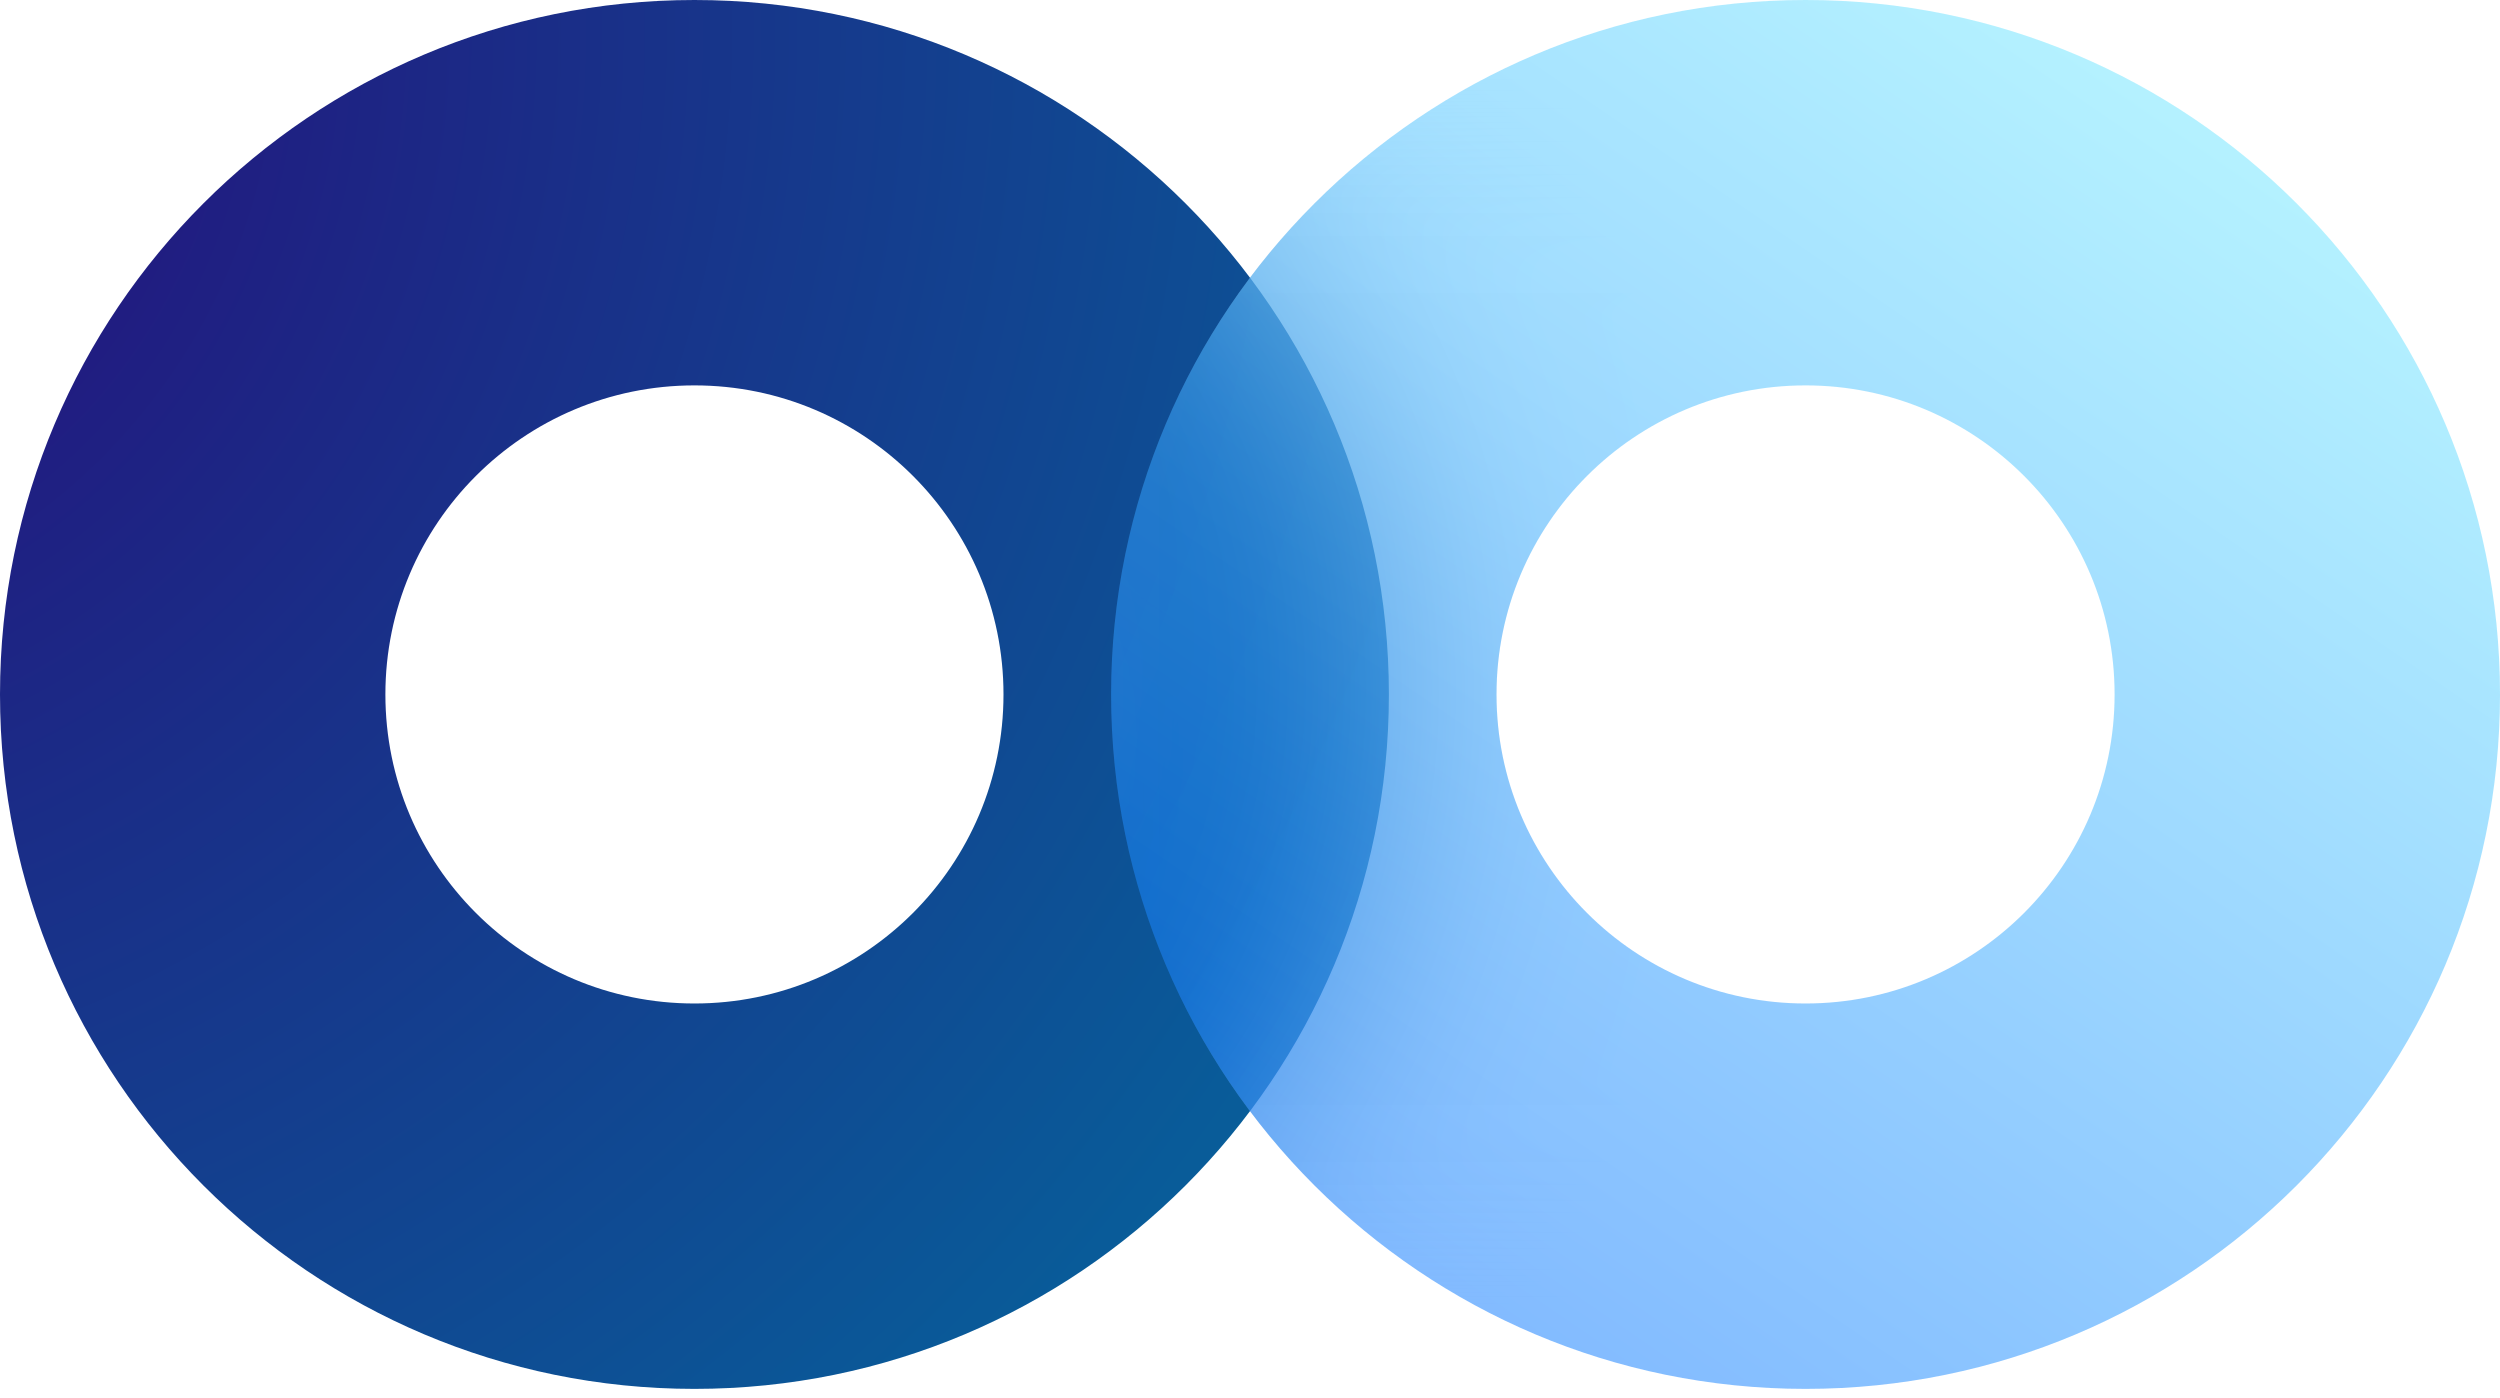
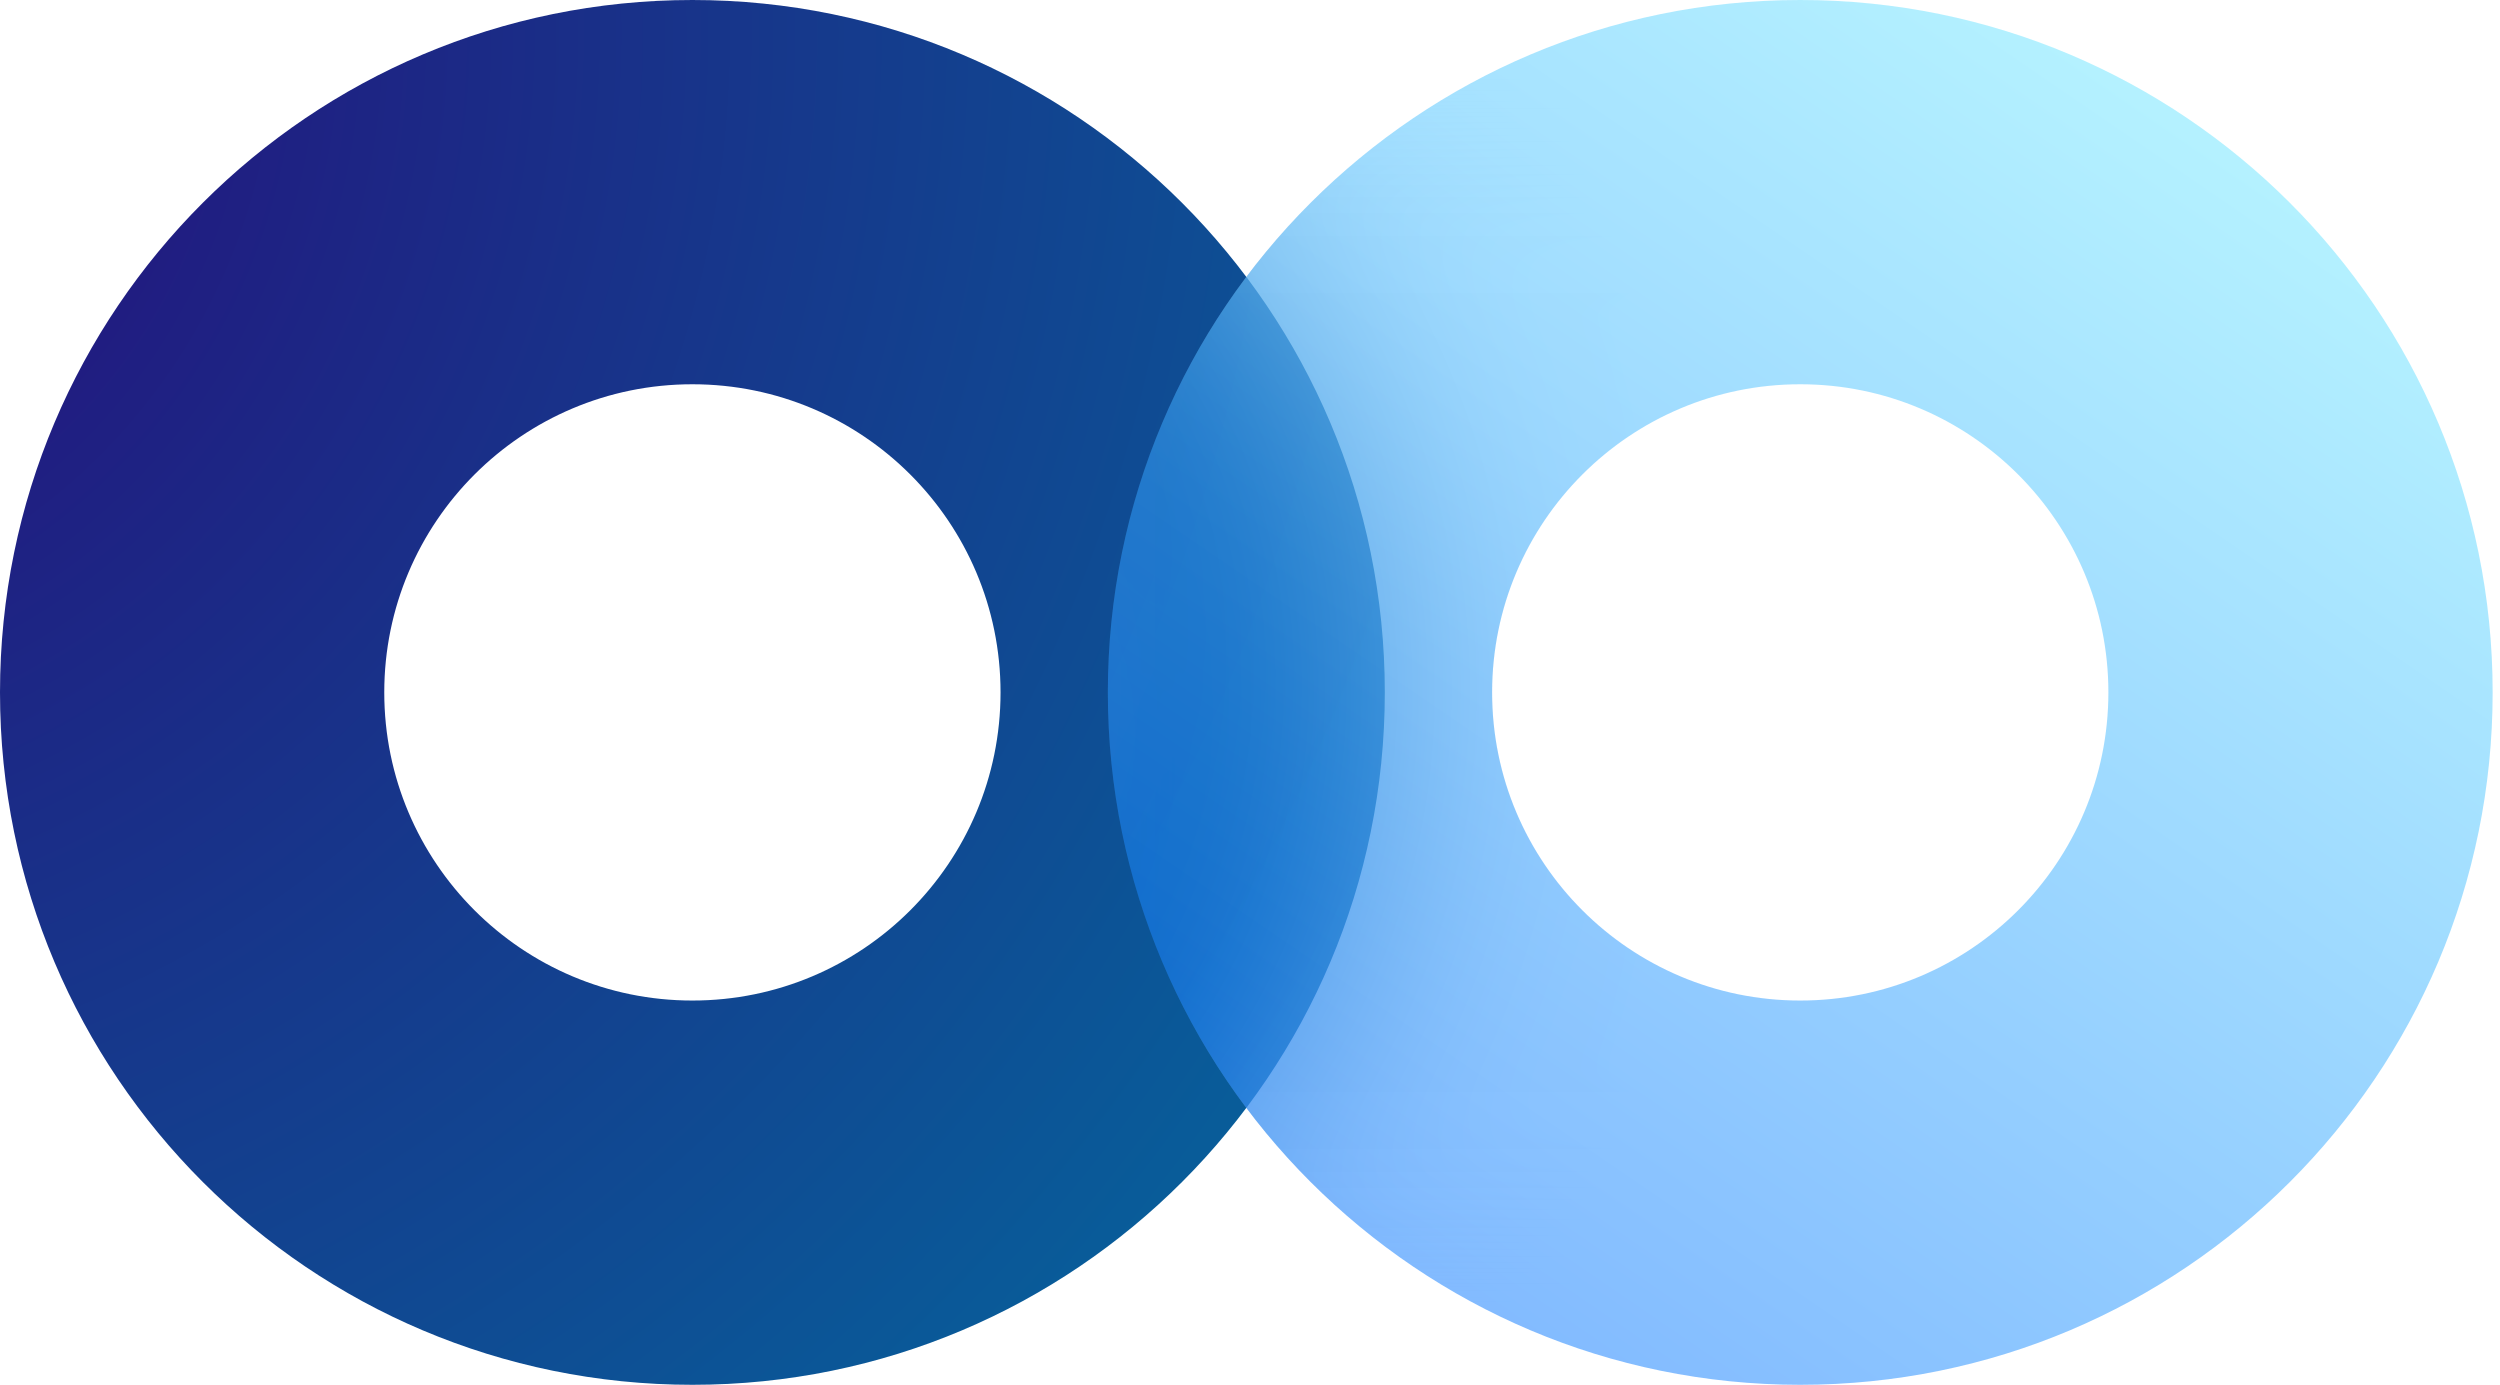
- <svg xmlns="http://www.w3.org/2000/svg" width="204" height="114" viewBox="0 0 204 114" fill="none">
-   <g filter="url(#filter0_b_551_2860)">
-     <path fill-rule="evenodd" clip-rule="evenodd" d="M56.667 31.448C42.739 31.448 31.448 42.739 31.448 56.667C31.448 70.594 42.739 81.885 56.667 81.885C70.594 81.885 81.885 70.594 81.885 56.667C81.885 42.739 70.594 31.448 56.667 31.448ZM0 56.667C0 25.37 25.37 0 56.667 0C87.963 0 113.333 25.37 113.333 56.667C113.333 87.963 87.963 113.333 56.667 113.333C25.37 113.333 0 87.963 0 56.667Z" fill="url(#paint0_radial_551_2860)" />
+ <svg xmlns="http://www.w3.org/2000/svg" width="204" height="113" viewBox="0 0 204 113" fill="none">
+   <g filter="url(#filter0_b_1676_6178)">
+     <path fill-rule="evenodd" clip-rule="evenodd" d="M56.5 31.356C42.613 31.356 31.356 42.613 31.356 56.5C31.356 70.387 42.613 81.644 56.5 81.644C70.387 81.644 81.644 70.387 81.644 56.5C81.644 42.613 70.387 31.356 56.5 31.356ZM0 56.5C0 25.296 25.296 0 56.5 0C87.704 0 113 25.296 113 56.5C113 87.704 87.704 113 56.5 113C25.296 113 0 87.704 0 56.5Z" fill="url(#paint0_radial_1676_6178)" />
  </g>
-   <g filter="url(#filter1_b_551_2860)">
-     <path fill-rule="evenodd" clip-rule="evenodd" d="M147.333 31.448C133.406 31.448 122.115 42.739 122.115 56.667C122.115 70.594 133.406 81.885 147.333 81.885C161.261 81.885 172.551 70.594 172.551 56.667C172.551 42.739 161.261 31.448 147.333 31.448ZM90.667 56.667C90.667 25.37 116.037 0 147.333 0C178.629 0 204 25.37 204 56.667C204 87.963 178.629 113.333 147.333 113.333C116.037 113.333 90.667 87.963 90.667 56.667Z" fill="url(#paint1_linear_551_2860)" fill-opacity="0.5" />
+   <g filter="url(#filter1_b_1676_6178)">
+     <path fill-rule="evenodd" clip-rule="evenodd" d="M146.9 31.356C133.014 31.356 121.756 42.613 121.756 56.5C121.756 70.387 133.014 81.644 146.9 81.644C160.787 81.644 172.044 70.387 172.044 56.5C172.044 42.613 160.787 31.356 146.9 31.356ZM90.4 56.5C90.4 25.296 115.696 0 146.9 0C178.104 0 203.4 25.296 203.4 56.5C203.4 87.704 178.104 113 146.9 113C115.696 113 90.4 87.704 90.4 56.5Z" fill="url(#paint1_linear_1676_6178)" fill-opacity="0.5" />
  </g>
  <defs>
-     <filter id="filter0_b_551_2860" x="-42" y="-42" width="197.333" height="197.333" filterUnits="userSpaceOnUse" color-interpolation-filters="sRGB">
+     <filter id="filter0_b_1676_6178" x="-42" y="-42" width="197" height="197" filterUnits="userSpaceOnUse" color-interpolation-filters="sRGB">
      <feFlood flood-opacity="0" result="BackgroundImageFix" />
      <feGaussianBlur in="BackgroundImage" stdDeviation="21" />
-       <feComposite in2="SourceAlpha" operator="in" result="effect1_backgroundBlur_551_2860" />
-       <feBlend mode="normal" in="SourceGraphic" in2="effect1_backgroundBlur_551_2860" result="shape" />
+       <feComposite in2="SourceAlpha" operator="in" result="effect1_backgroundBlur_1676_6178" />
+       <feBlend mode="normal" in="SourceGraphic" in2="effect1_backgroundBlur_1676_6178" result="shape" />
    </filter>
-     <filter id="filter1_b_551_2860" x="70.667" y="-20" width="153.333" height="153.333" filterUnits="userSpaceOnUse" color-interpolation-filters="sRGB">
+     <filter id="filter1_b_1676_6178" x="70.4" y="-20" width="153" height="153" filterUnits="userSpaceOnUse" color-interpolation-filters="sRGB">
      <feFlood flood-opacity="0" result="BackgroundImageFix" />
      <feGaussianBlur in="BackgroundImage" stdDeviation="10" />
-       <feComposite in2="SourceAlpha" operator="in" result="effect1_backgroundBlur_551_2860" />
-       <feBlend mode="normal" in="SourceGraphic" in2="effect1_backgroundBlur_551_2860" result="shape" />
+       <feComposite in2="SourceAlpha" operator="in" result="effect1_backgroundBlur_1676_6178" />
+       <feBlend mode="normal" in="SourceGraphic" in2="effect1_backgroundBlur_1676_6178" result="shape" />
    </filter>
-     <radialGradient id="paint0_radial_551_2860" cx="0" cy="0" r="1" gradientUnits="userSpaceOnUse" gradientTransform="translate(-26.4049 1.7801) rotate(42.8481) scale(173.197)">
+     <radialGradient id="paint0_radial_1676_6178" cx="0" cy="0" r="1" gradientUnits="userSpaceOnUse" gradientTransform="translate(-26.3272 1.77486) rotate(42.8481) scale(172.687)">
      <stop stop-color="#290578" />
      <stop offset="1" stop-color="#05669D" />
    </radialGradient>
-     <linearGradient id="paint1_linear_551_2860" x1="183.529" y1="2.373" x2="110.248" y2="109.476" gradientUnits="userSpaceOnUse">
+     <linearGradient id="paint1_linear_1676_6178" x1="182.989" y1="2.366" x2="109.924" y2="109.154" gradientUnits="userSpaceOnUse">
      <stop stop-color="#72EDFF" />
      <stop offset="1" stop-color="#0070FF" />
    </linearGradient>
  </defs>
</svg>
